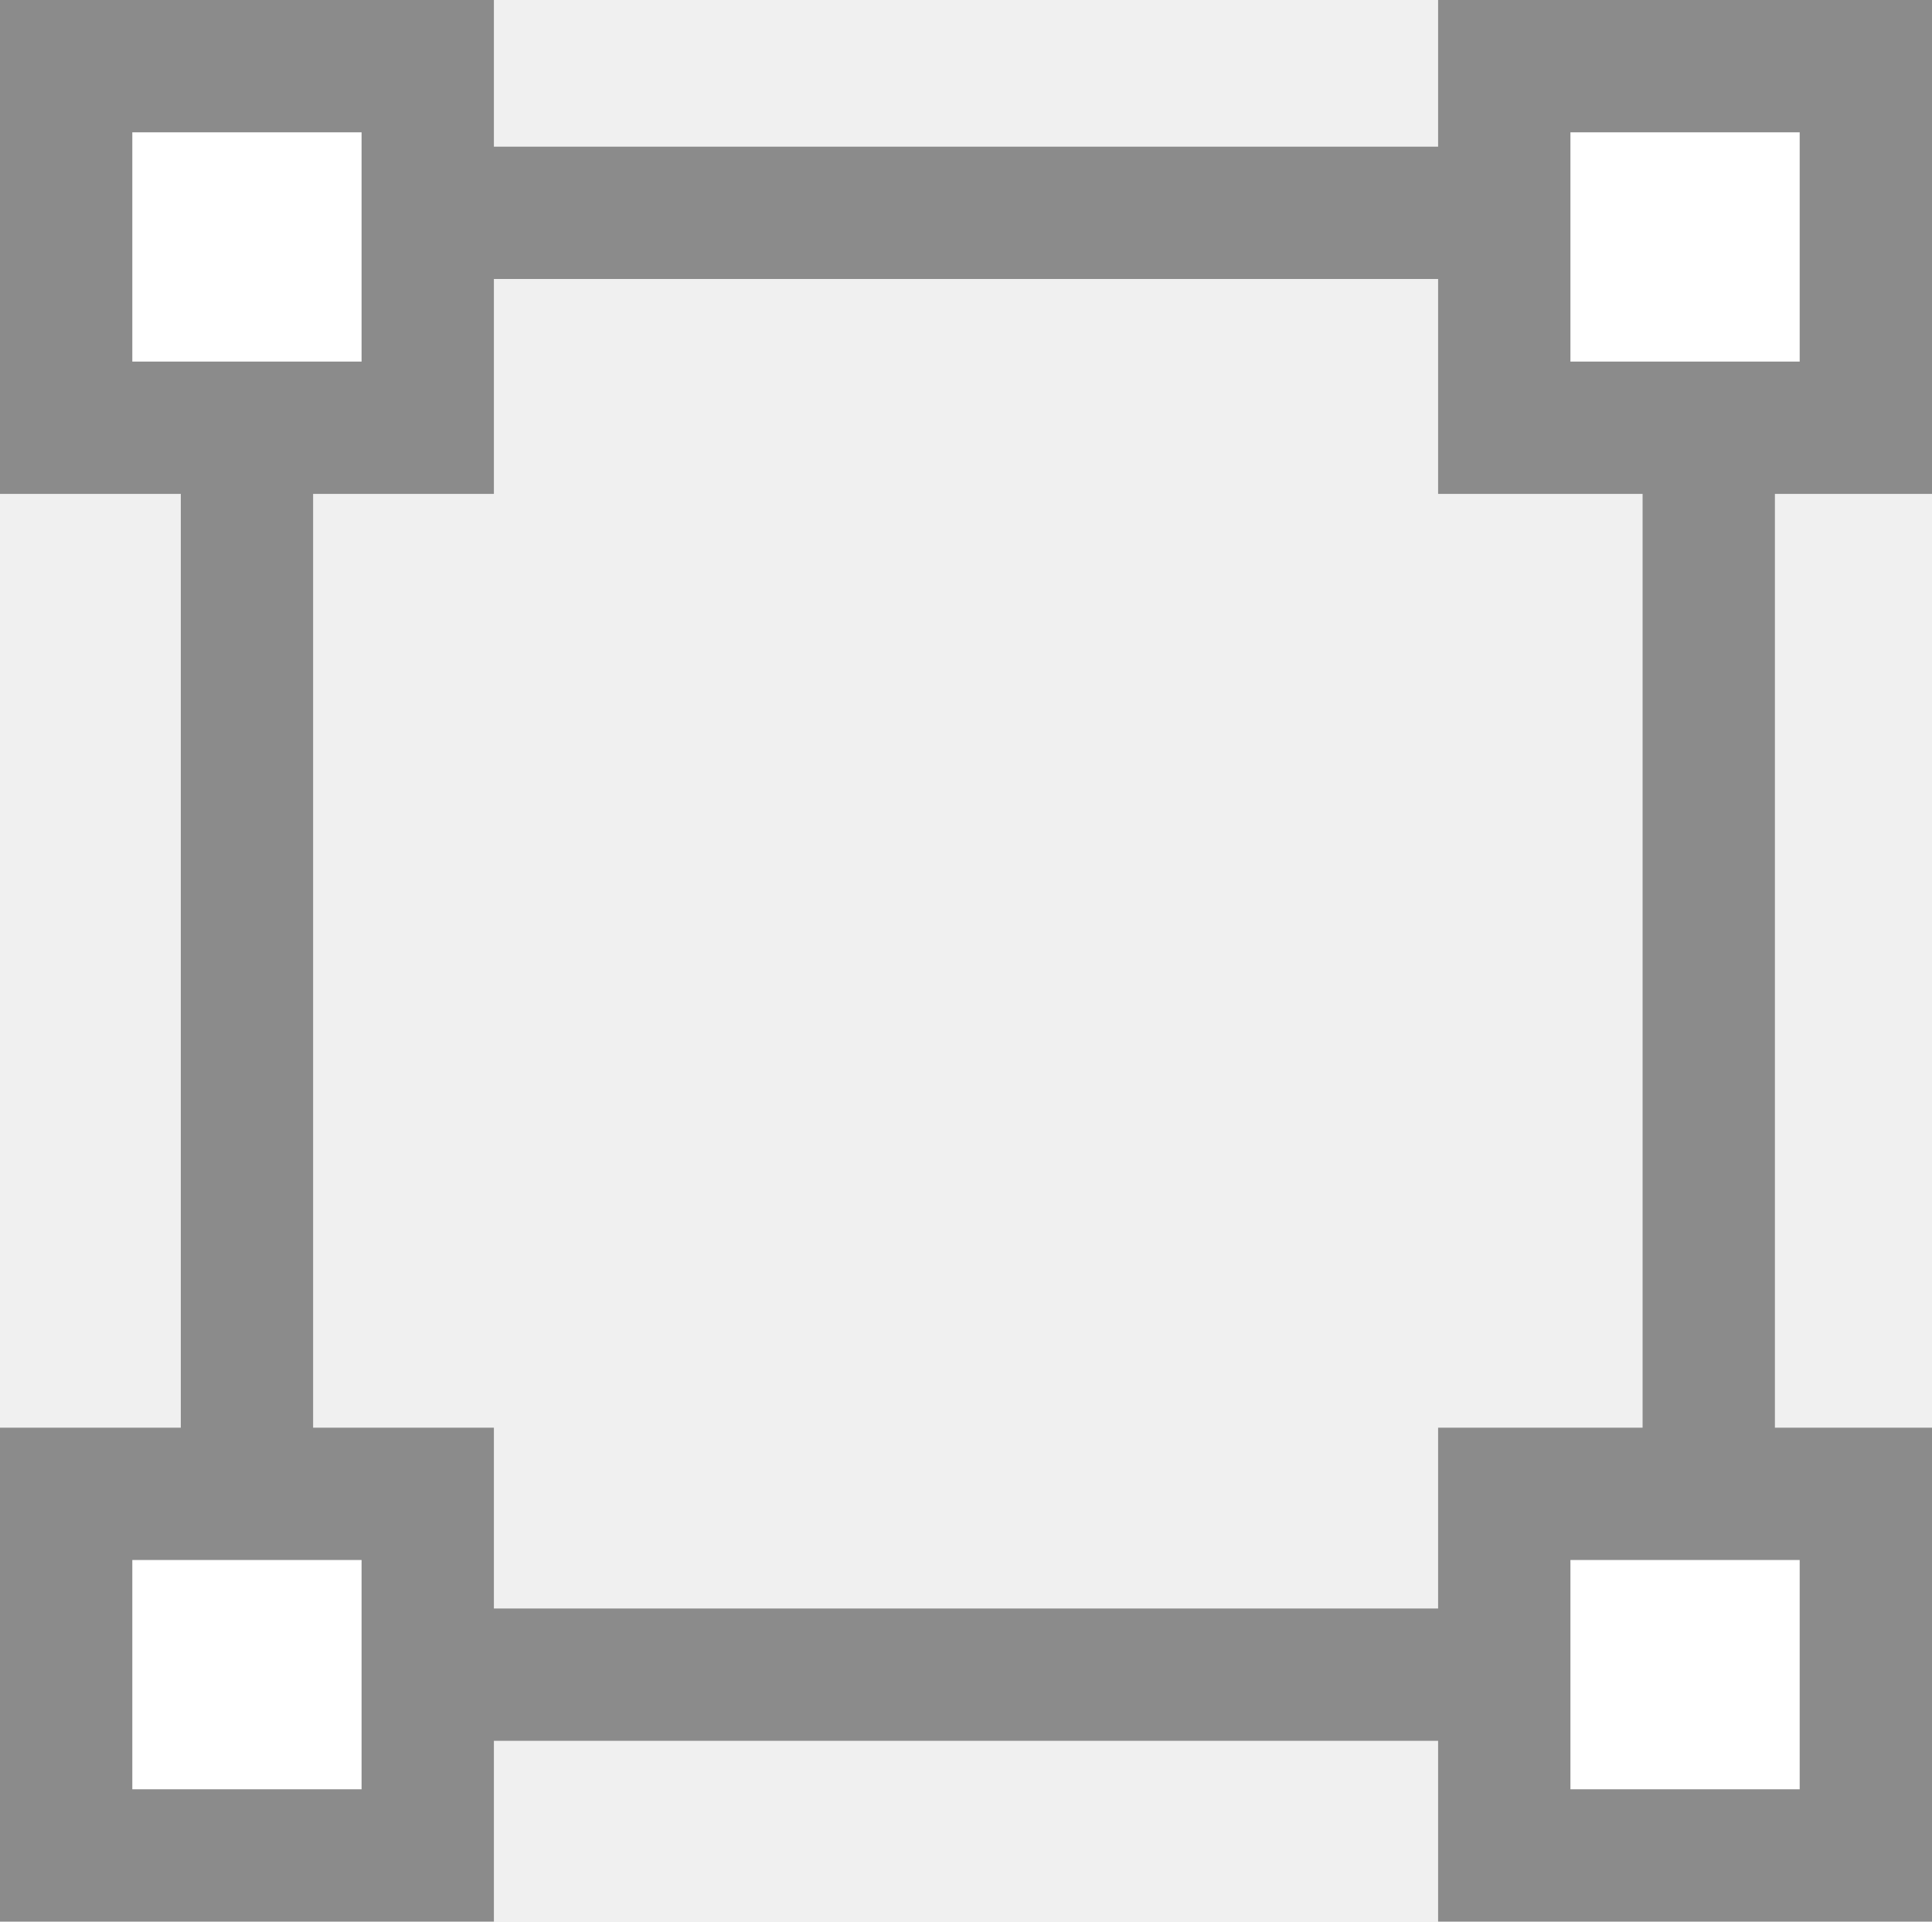
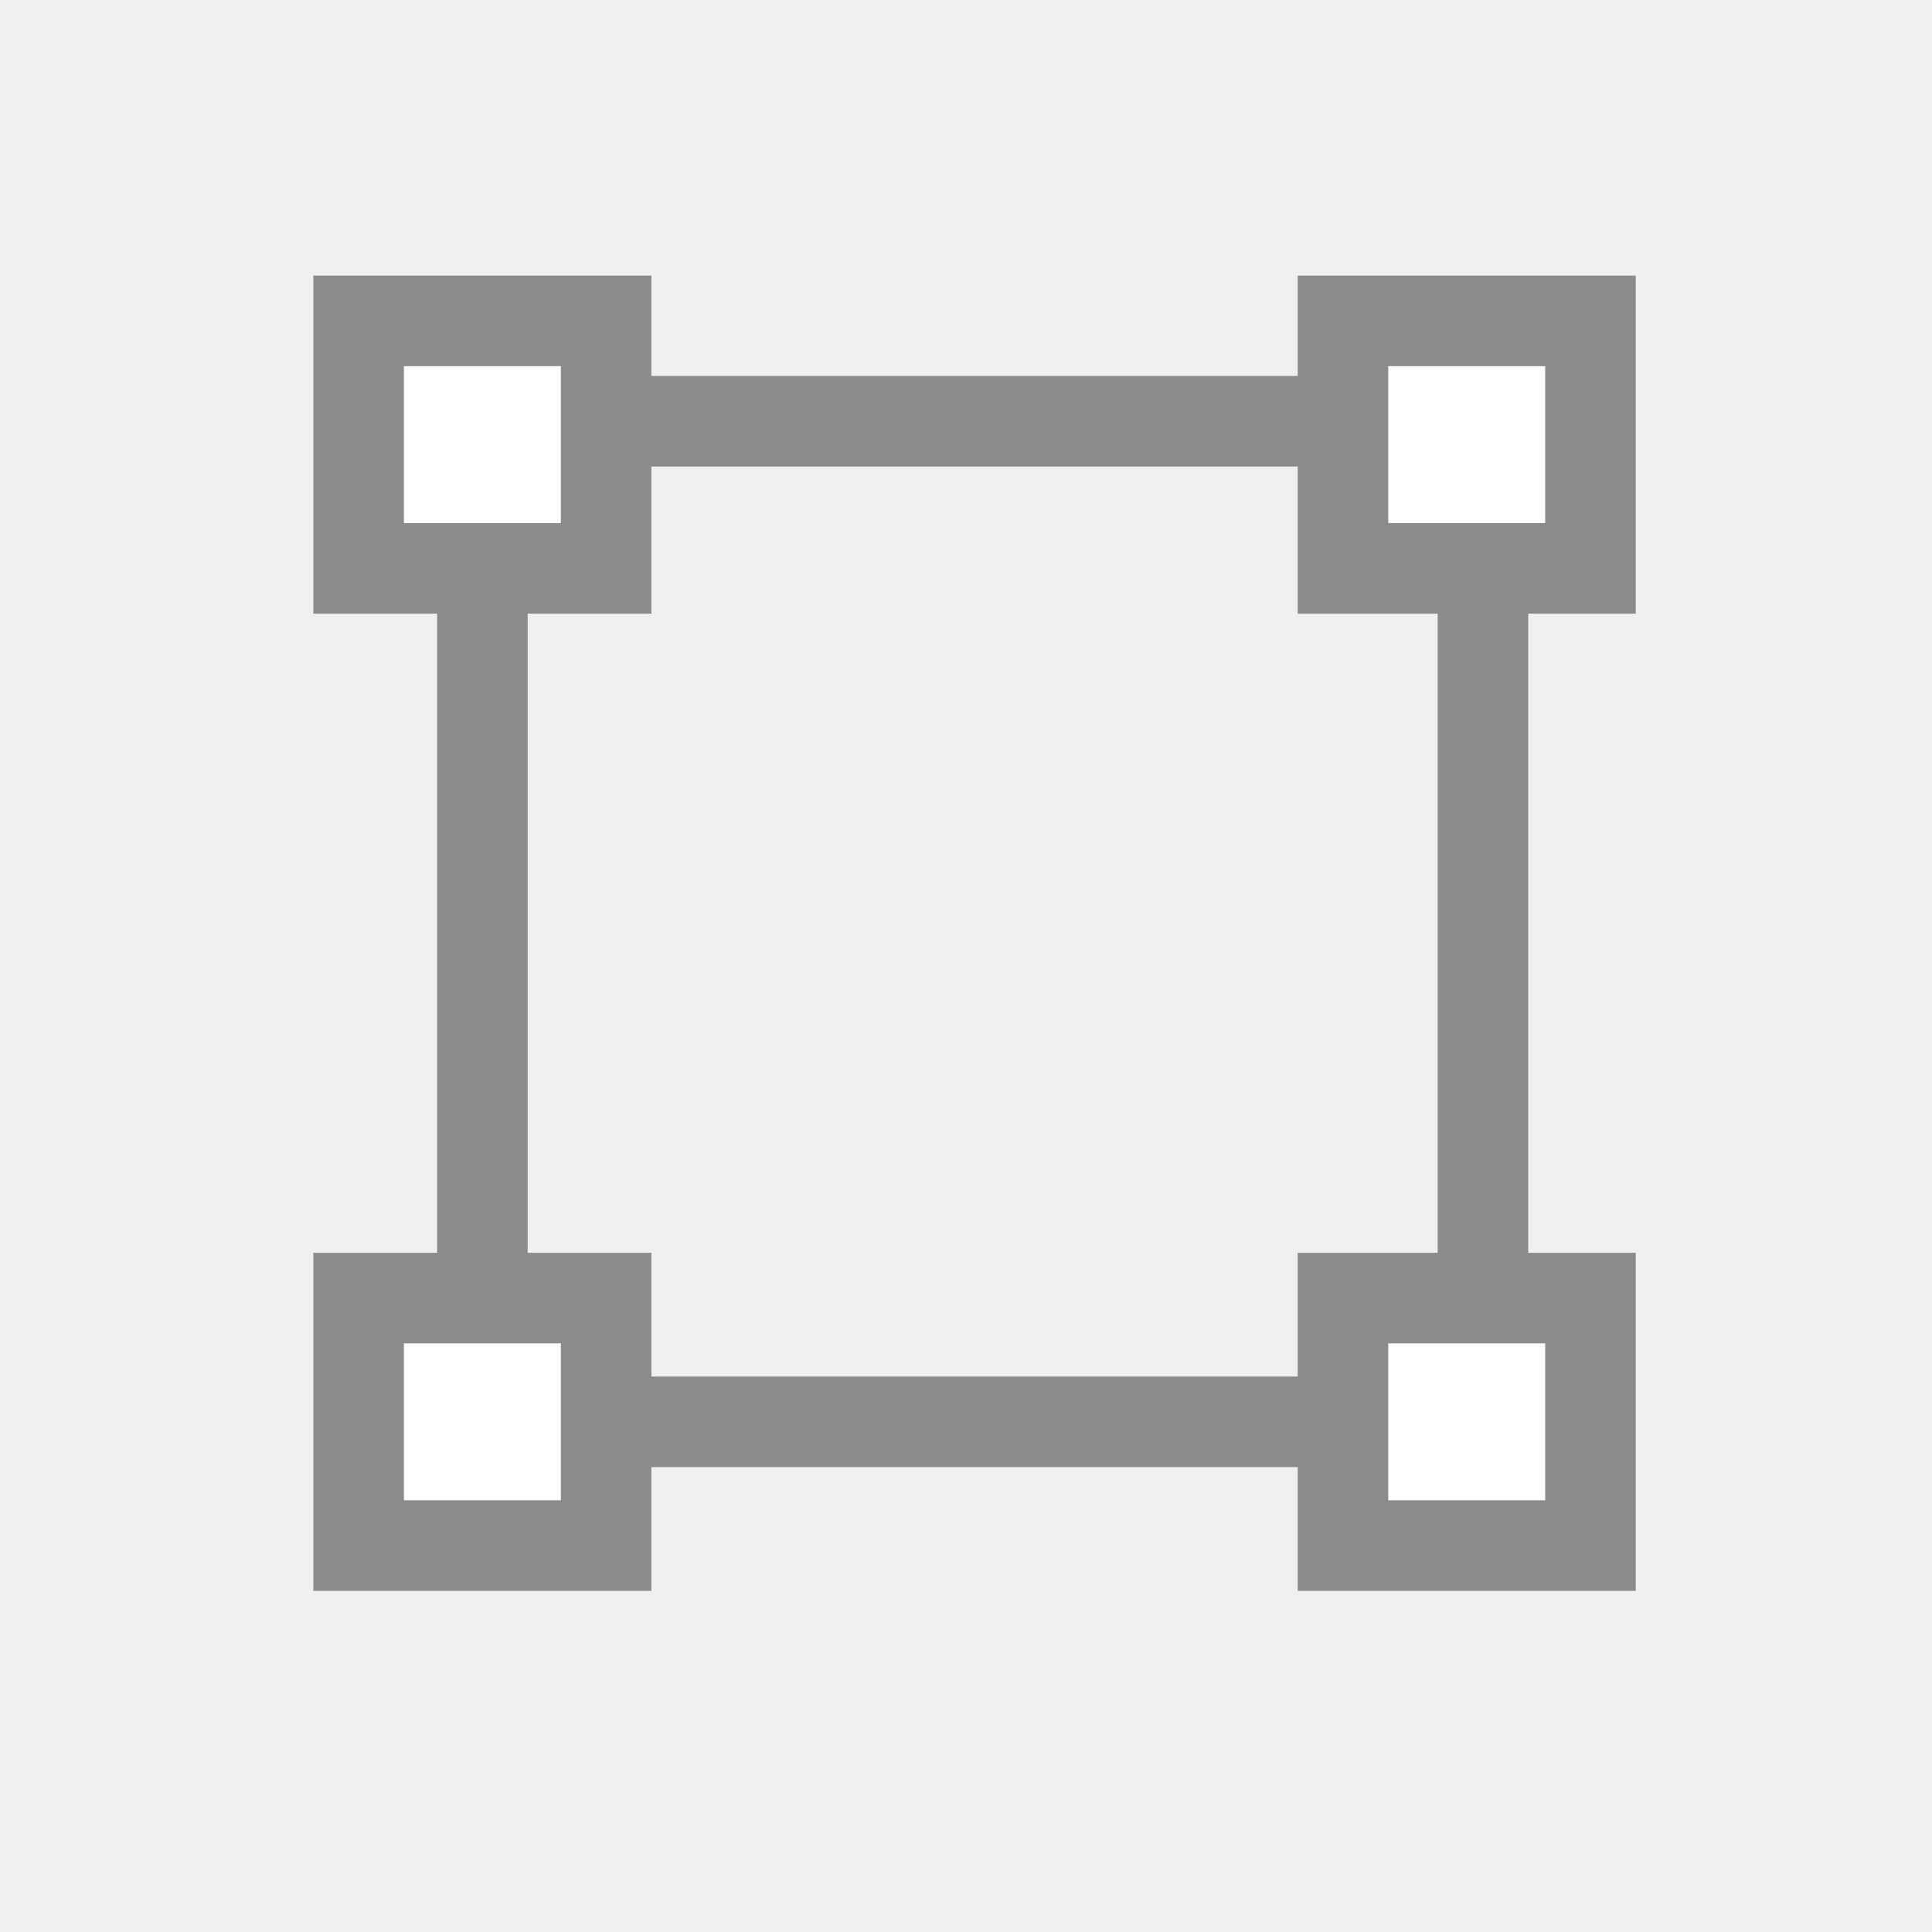
- <svg xmlns="http://www.w3.org/2000/svg" id="Layer_1" data-name="Layer 1" viewBox="0 0 87.613 87.139">
+ <svg xmlns="http://www.w3.org/2000/svg" id="Layer_1" data-name="Layer 1" viewBox="0 0 128 128">
  <defs>
    <style>
      .cls-1 {
        fill: #fff;
      }

      .cls-1, .cls-2 {
        stroke: #8b8b8b;
        stroke-miterlimit: 10;
        stroke-width: 6px;
      }

      .cls-2 {
        fill: none;
      }
    </style>
  </defs>
-   <rect class="cls-2" x="11.199" y="9.651" width="66.29" height="66.29" />
-   <rect class="cls-1" x="68.216" y="3" width="16.397" height="16.397" />
-   <rect class="cls-1" x="3" y="3" width="16.397" height="16.397" />
-   <rect class="cls-1" x="68.216" y="67.742" width="16.397" height="16.397" />
-   <rect class="cls-1" x="3" y="67.742" width="16.397" height="16.397" />
+   <rect class="cls-2" x="31.959" y="27.909" width="66.29" height="66.29" />
+   <rect class="cls-1" x="88.976" y="21.259" width="16.397" height="16.397" />
+   <rect class="cls-1" x="23.76" y="21.259" width="16.397" height="16.397" />
+   <rect class="cls-1" x="88.976" y="86.001" width="16.397" height="16.397" />
+   <rect class="cls-1" x="23.76" y="86.001" width="16.397" height="16.397" />
</svg>
